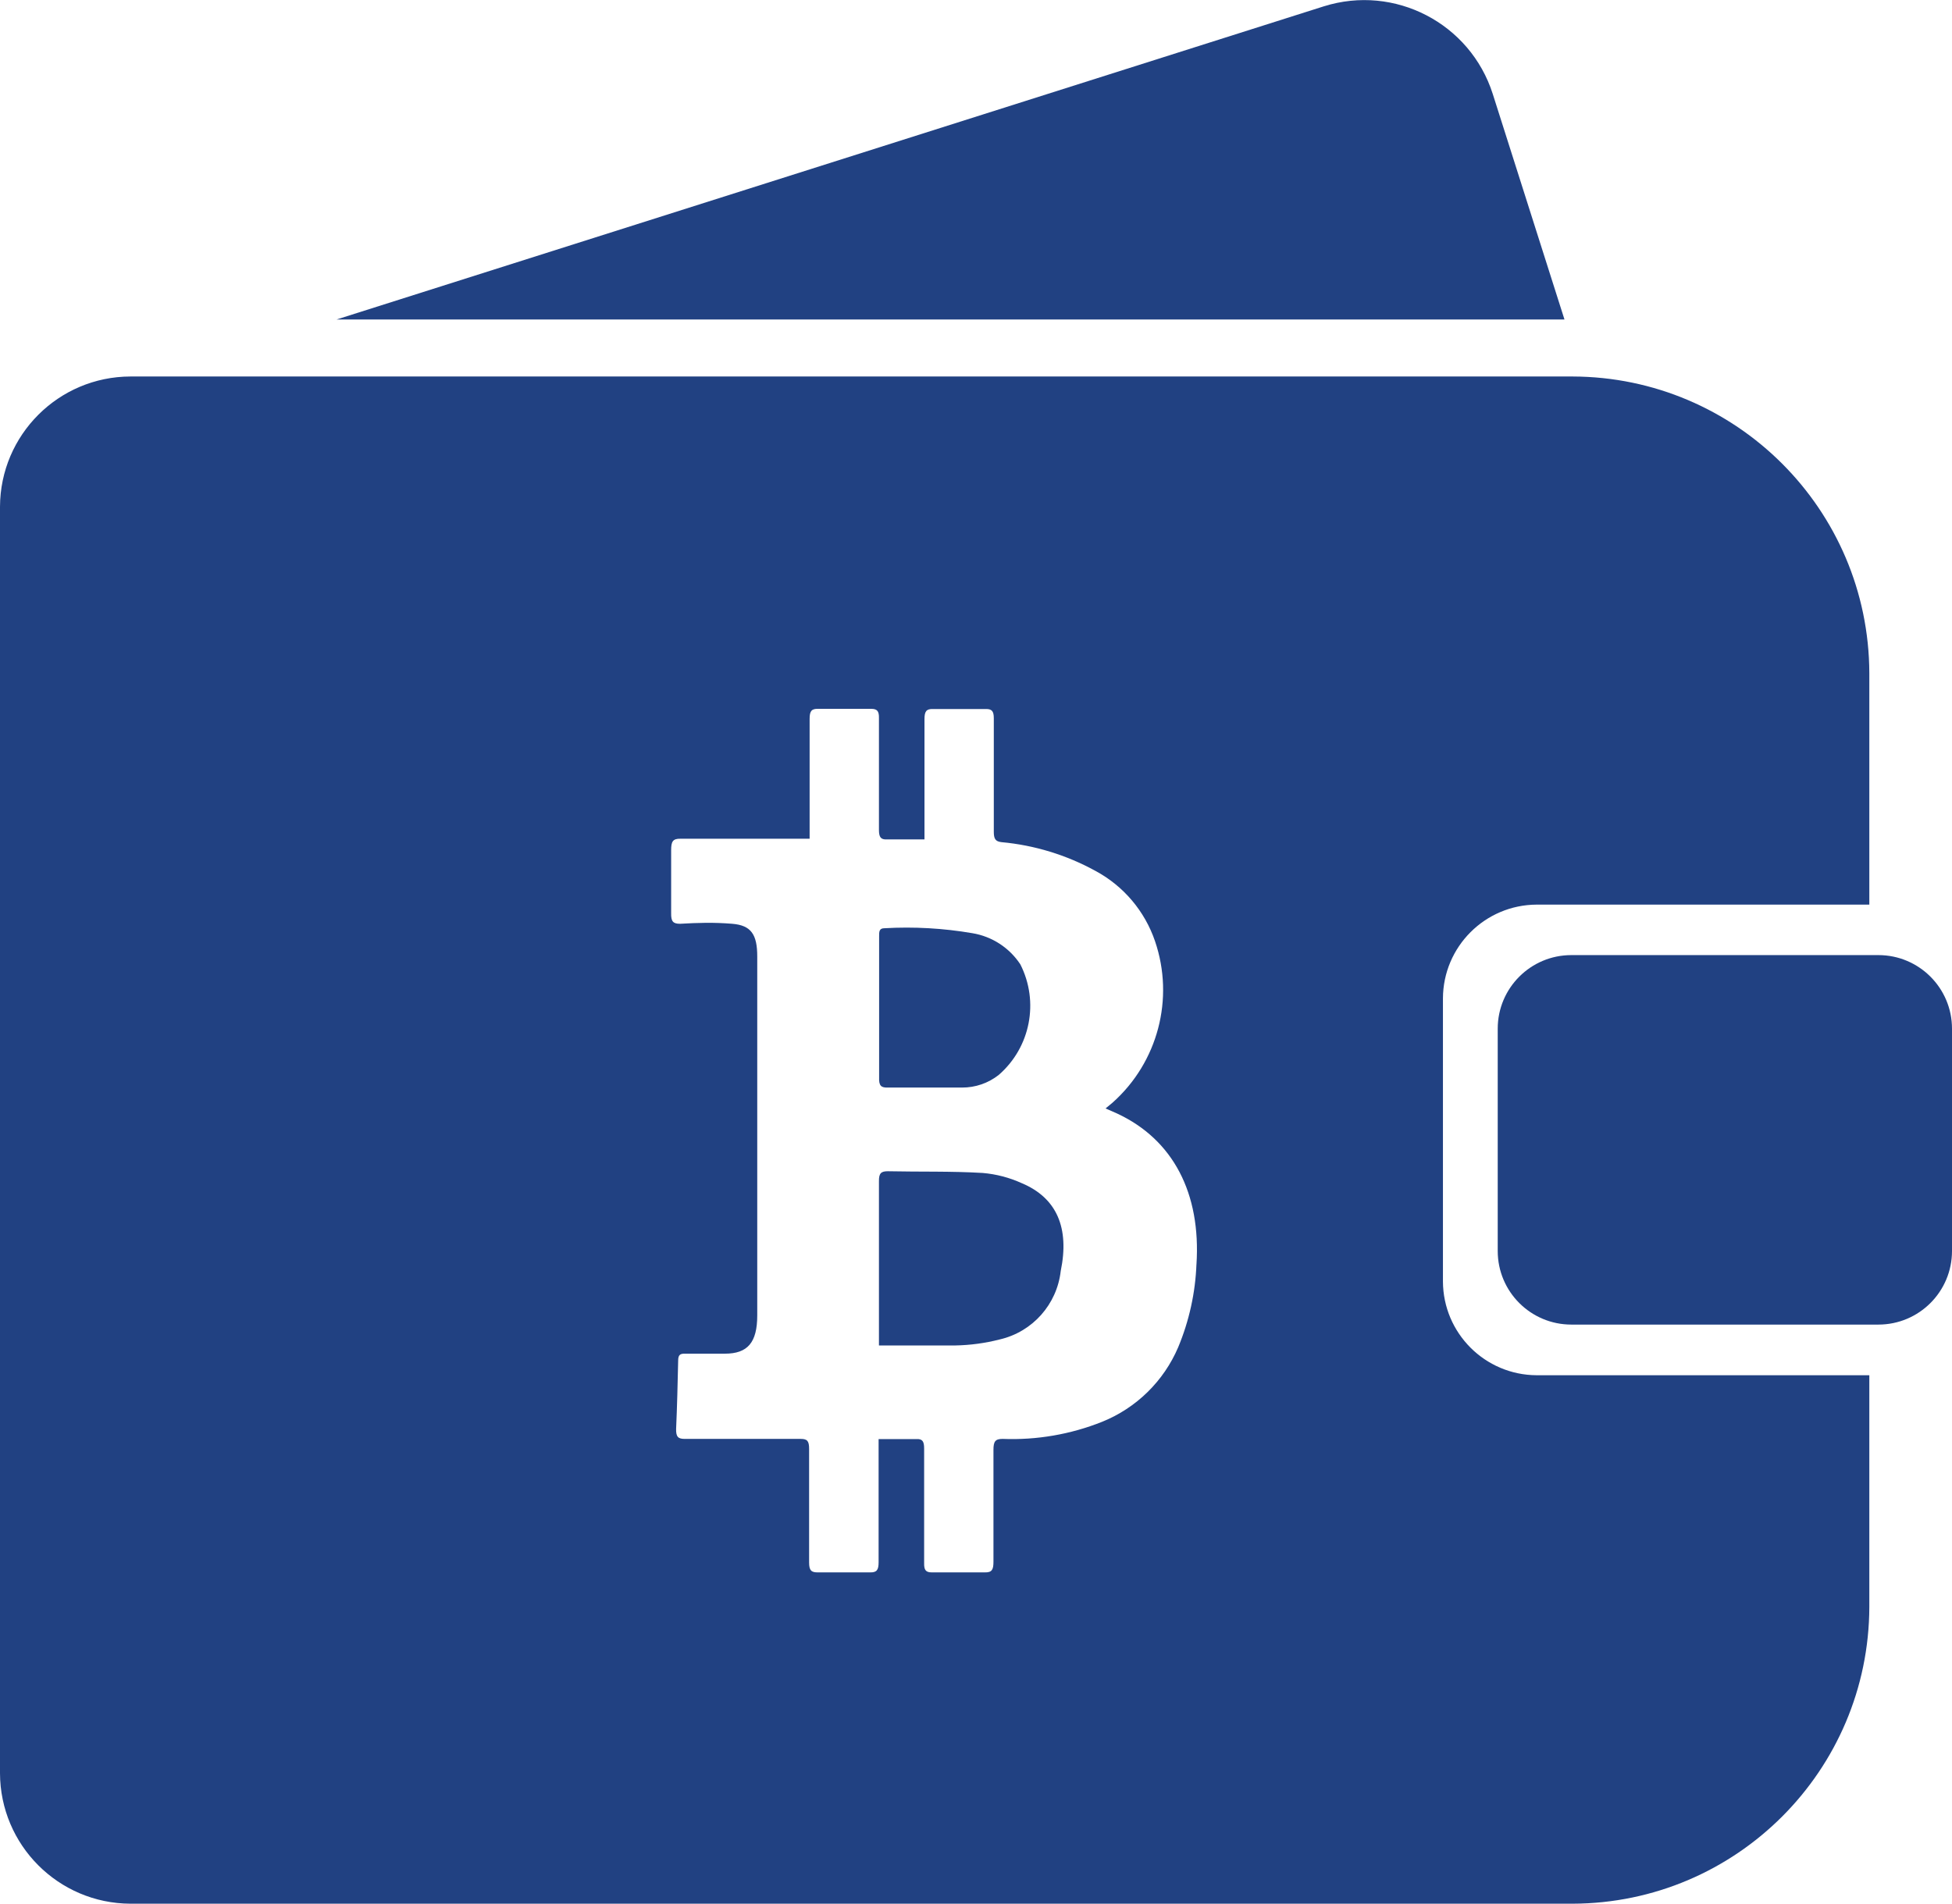
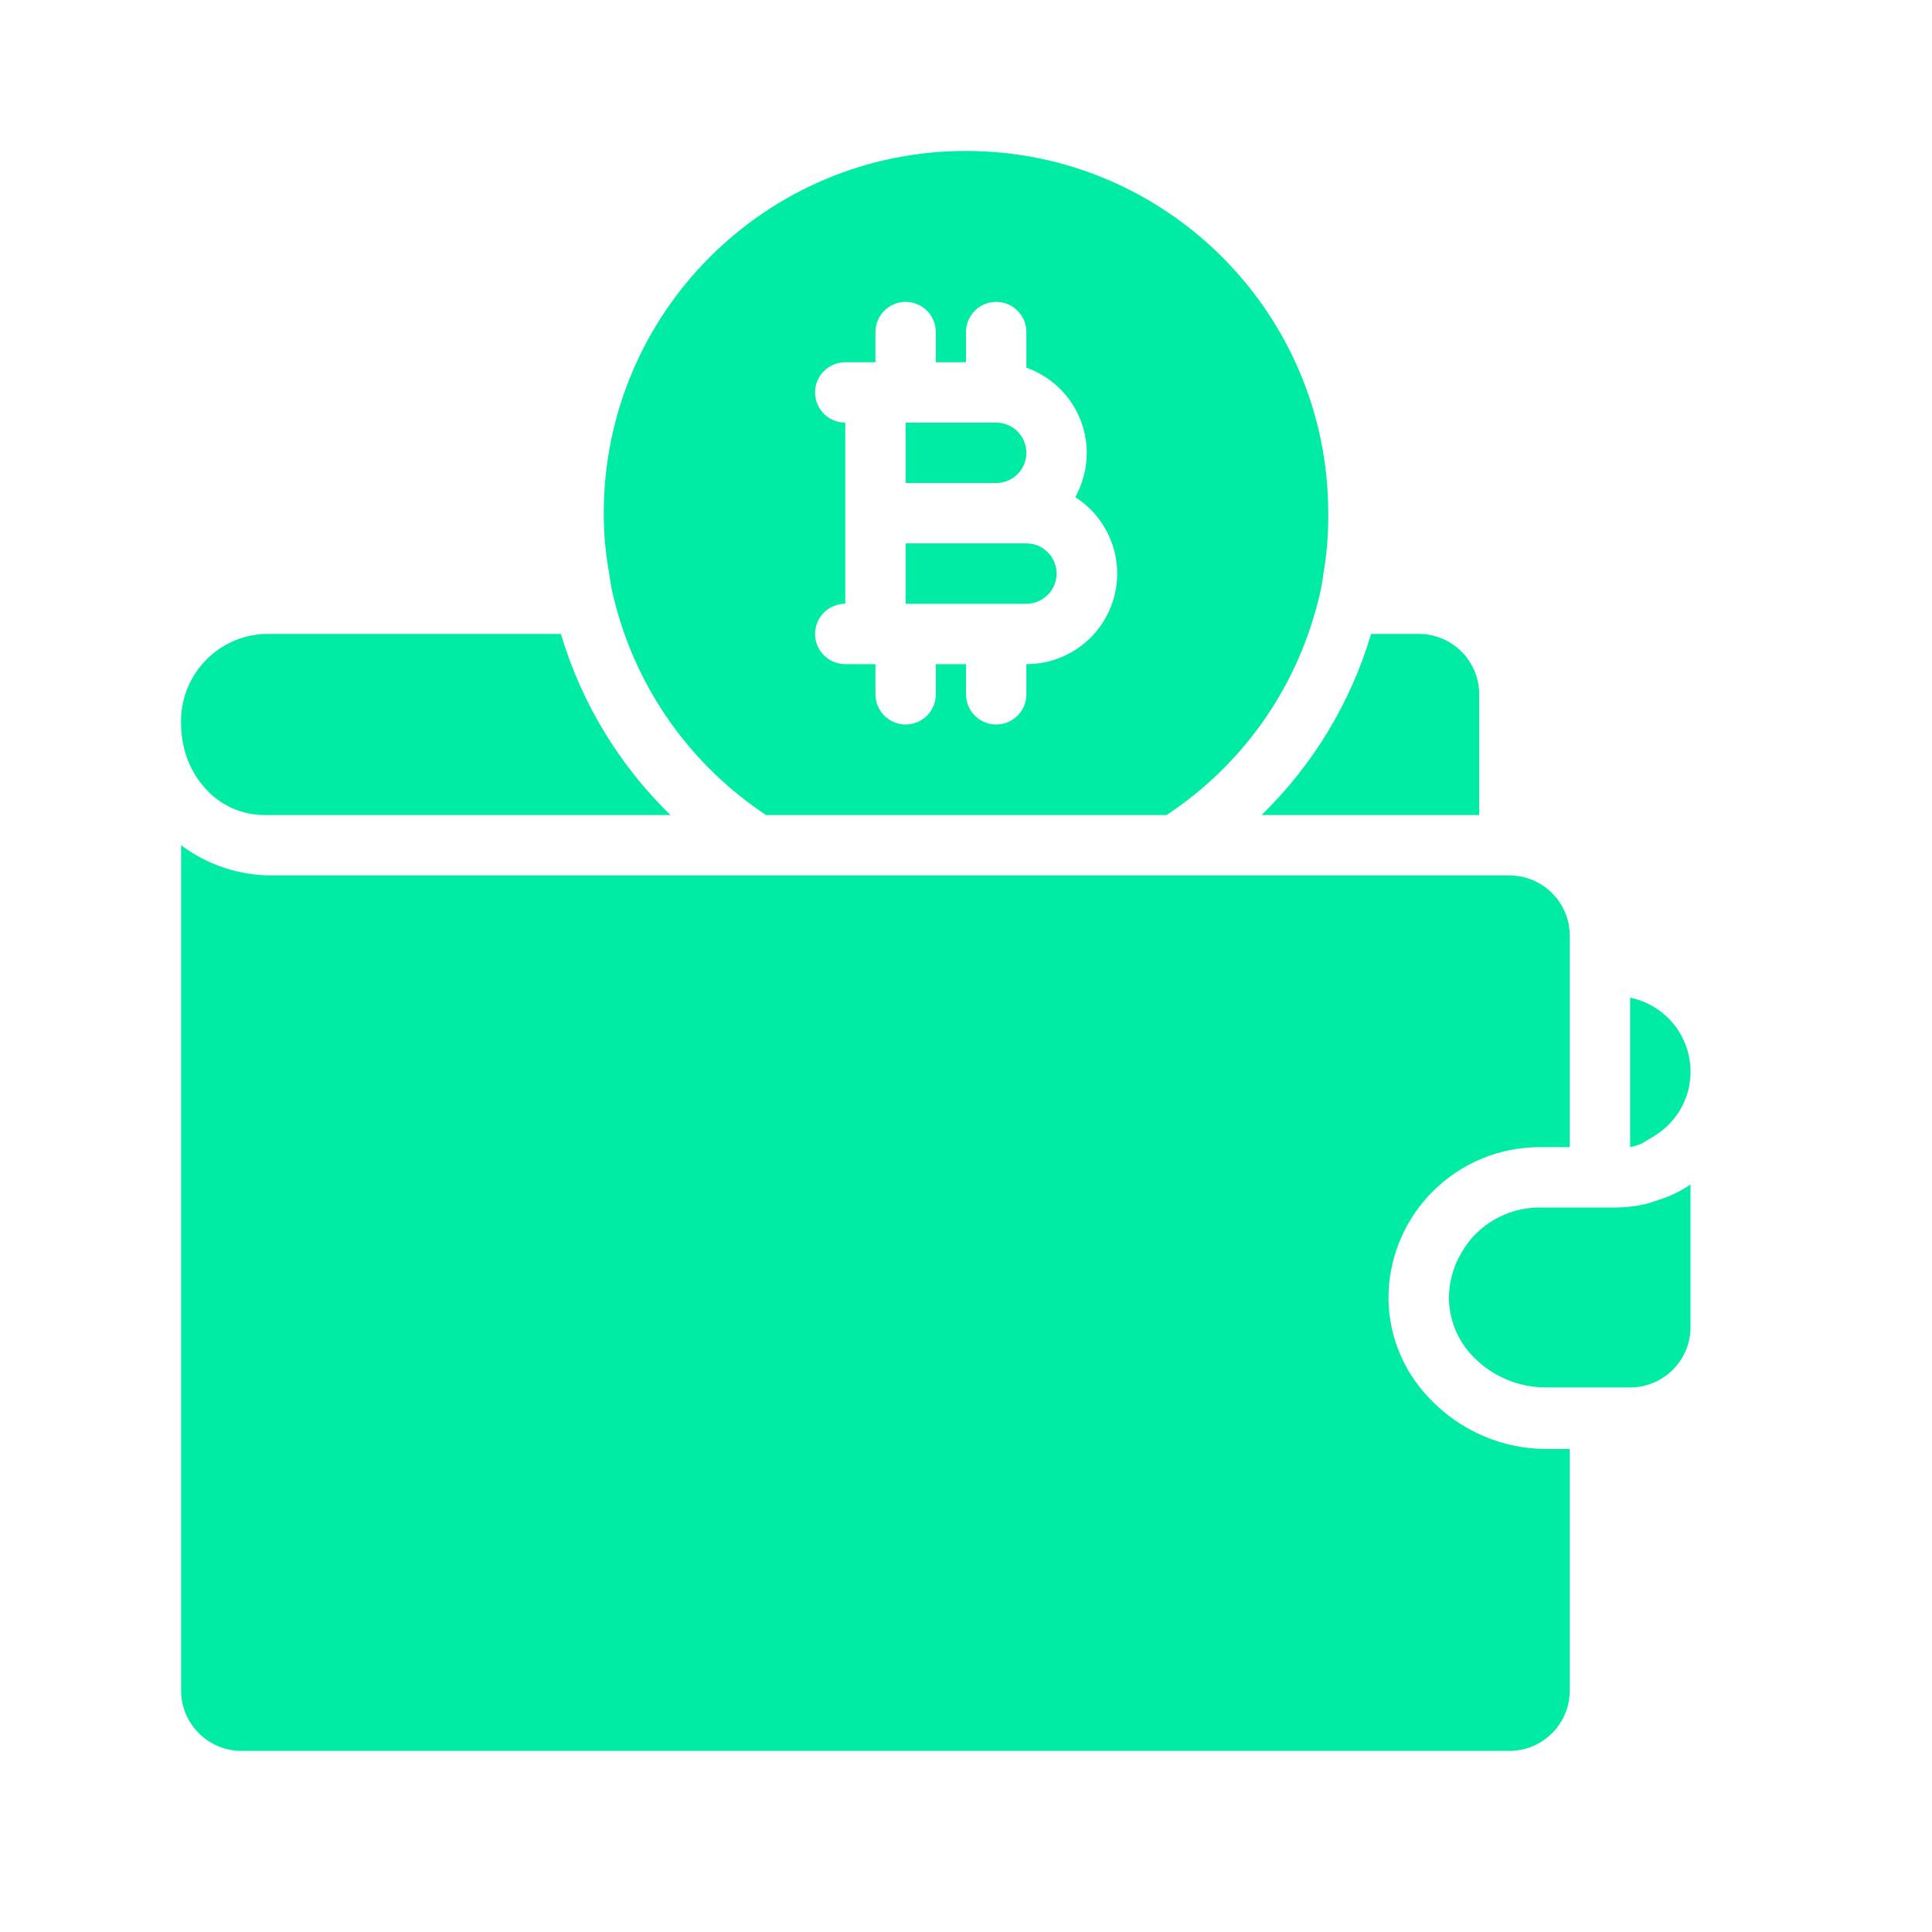
- <svg xmlns="http://www.w3.org/2000/svg" id="图层_1" data-name="图层 1" viewBox="0 0 114.04 111.23">
-   <defs>
-     <style>.cls-1{fill:#214182;}</style>
-   </defs>
-   <path class="cls-1" d="M91.4,18.67,87.21,5.49A7.88,7.88,0,0,0,77.34.37L19.66,18.67Z" />
-   <rect class="cls-1" x="87.5" y="55.81" width="26.54" height="21.59" rx="4.3" />
-   <path class="cls-1" d="M51.87,63.55c1.44,0,2.89,0,4.33,0a3.44,3.44,0,0,0,2.15-.74,5.35,5.35,0,0,0,1.26-6.46,4.17,4.17,0,0,0-2.8-1.82,22.73,22.73,0,0,0-5.14-.29c-.32,0-.31.22-.31.48v4.14c0,1.37,0,2.73,0,4.1C51.34,63.46,51.49,63.56,51.87,63.55Z" />
-   <path class="cls-1" d="M59.7,69.14a6.94,6.94,0,0,0-2.29-.6c-1.84-.11-3.69-.06-5.54-.1-.39,0-.53.11-.52.6,0,3,0,6,0,9,0,.17,0,.34,0,.58,1.52,0,3,0,4.46,0a11.3,11.3,0,0,0,2.59-.35,4.64,4.64,0,0,0,3.57-4C62.49,71.75,61.74,70,59.7,69.14Z" />
-   <path class="cls-1" d="M89.78,52.86h19.43V39.33A17.39,17.39,0,0,0,91.87,22H7.62A7.64,7.64,0,0,0,0,29.61v74a7.65,7.65,0,0,0,7.62,7.63H91.87a17.39,17.39,0,0,0,17.34-17.34V80.36H89.78a5.5,5.5,0,0,1-5.48-5.48V58.34A5.5,5.5,0,0,1,89.78,52.86Zm-19.88,21a14,14,0,0,1-1.07,4.87,8.14,8.14,0,0,1-4.44,4.35,14.18,14.18,0,0,1-5.81,1c-.43,0-.54.14-.54.64,0,2.18,0,4.35,0,6.53,0,.46-.08.64-.5.63-1,0-2.07,0-3.11,0-.35,0-.45-.15-.44-.55,0-2.22,0-4.45,0-6.68,0-.42-.09-.58-.46-.56-.71,0-1.43,0-2.2,0v.67c0,2.17,0,4.35,0,6.53,0,.45-.11.6-.5.59q-1.53,0-3.06,0c-.37,0-.5-.11-.5-.58,0-2.21,0-4.42,0-6.63,0-.46-.1-.59-.49-.59-2.26,0-4.52,0-6.78,0-.38,0-.51-.12-.5-.58.06-1.34.09-2.69.12-4,0-.34.13-.4.37-.4h2.36c1.33,0,1.89-.65,1.89-2.24q0-6.33,0-12.65V55.89c0-1.29-.36-1.82-1.46-1.91s-2-.06-3.05,0c-.41,0-.53-.14-.52-.62,0-1.22,0-2.45,0-3.68,0-.5.09-.68.55-.67,2.32,0,4.63,0,7,0l.54,0v-.63c0-2.13,0-4.25,0-6.38,0-.46.12-.59.5-.58,1,0,2.06,0,3.1,0,.34,0,.46.13.45.54,0,2.18,0,4.35,0,6.53,0,.42.1.58.47.56.71,0,1.42,0,2.19,0v-.7c0-2.11,0-4.22,0-6.33,0-.45.11-.6.49-.59,1,0,2.07,0,3.11,0,.33,0,.45.12.45.54,0,2.21,0,4.42,0,6.63,0,.41.09.57.45.61A14.07,14.07,0,0,1,64,50.89,7.35,7.35,0,0,1,67.48,55,8.82,8.82,0,0,1,65,64.43l-.41.34.68.3C68.53,66.59,70.17,69.72,69.9,73.89Z" />
+ <svg xmlns="http://www.w3.org/2000/svg" t="1638757385172" class="icon" viewBox="0 0 1024 1024" version="1.1" p-id="3857" width="128" height="128">
+   <path d="M784 432v-64a32 32 0 0 0-32-32h-25.28a222.4 222.4 0 0 1-58.08 96zM873.76 637.76a72.96 72.96 0 0 1-17.76 2.24H816a48 48 0 0 0-33.92 14.08 45.76 45.76 0 0 0-5.6 6.88 59.52 59.52 0 0 0-4.32 7.68 48 48 0 0 0-4.16 17.12 44.96 44.96 0 0 0 13.12 33.6 53.6 53.6 0 0 0 38.56 16H864a32 32 0 0 0 32-32v-75.52a65.12 65.12 0 0 1-16 7.84zM109.28 418.4a42.08 42.08 0 0 0 30.72 13.6h215.36a222.4 222.4 0 0 1-58.08-96H140A46.24 46.24 0 0 0 96 384a52.96 52.96 0 0 0 0.96 9.76 49.44 49.44 0 0 0 12.32 24.64z" p-id="3858" fill="#00EBA4" />
+   <path d="M757.92 741.44A76.96 76.96 0 0 1 736 684.16a80 80 0 0 1 23.36-52.64A80 80 0 0 1 816 608h16v-112a32 32 0 0 0-32-32H144a80 80 0 0 1-48-16v448a32 32 0 0 0 32 32h672a32 32 0 0 0 32-32v-128h-12.32a85.28 85.28 0 0 1-61.76-26.56zM874.72 603.36a52.48 52.48 0 0 0 4.96-3.2 33.44 33.44 0 0 0 4.48-3.84A39.52 39.52 0 0 0 896 568a40 40 0 0 0-32-39.2V608a36.16 36.16 0 0 0 5.92-1.76zM544 240a16 16 0 0 0-16-16h-48v32h48a16 16 0 0 0 16-16zM560 304a16 16 0 0 0-16-16h-64v32h64a16 16 0 0 0 16-16z" p-id="3859" fill="#00EBA4" />
+   <path d="M326.08 320a192 192 0 0 0 80 112h212.16a191.04 191.04 0 0 0 80-112 108.96 108.96 0 0 0 3.2-16 175.04 175.04 0 0 0 2.56-32 192 192 0 1 0-384 0 175.04 175.04 0 0 0 2.88 32 108.96 108.96 0 0 0 3.2 16zM432 208a16 16 0 0 1 16-16h16v-16a16 16 0 0 1 32 0v16h16v-16a16 16 0 0 1 32 0v18.88A48 48 0 0 1 576 240a48.96 48.96 0 0 1-6.08 23.52A48 48 0 0 1 544 352v16a16 16 0 0 1-32 0v-16h-16v16a16 16 0 0 1-32 0v-16h-16a16 16 0 0 1 0-32v-96a16 16 0 0 1-16-16z" p-id="3860" fill="#00EBA4" />
</svg>
